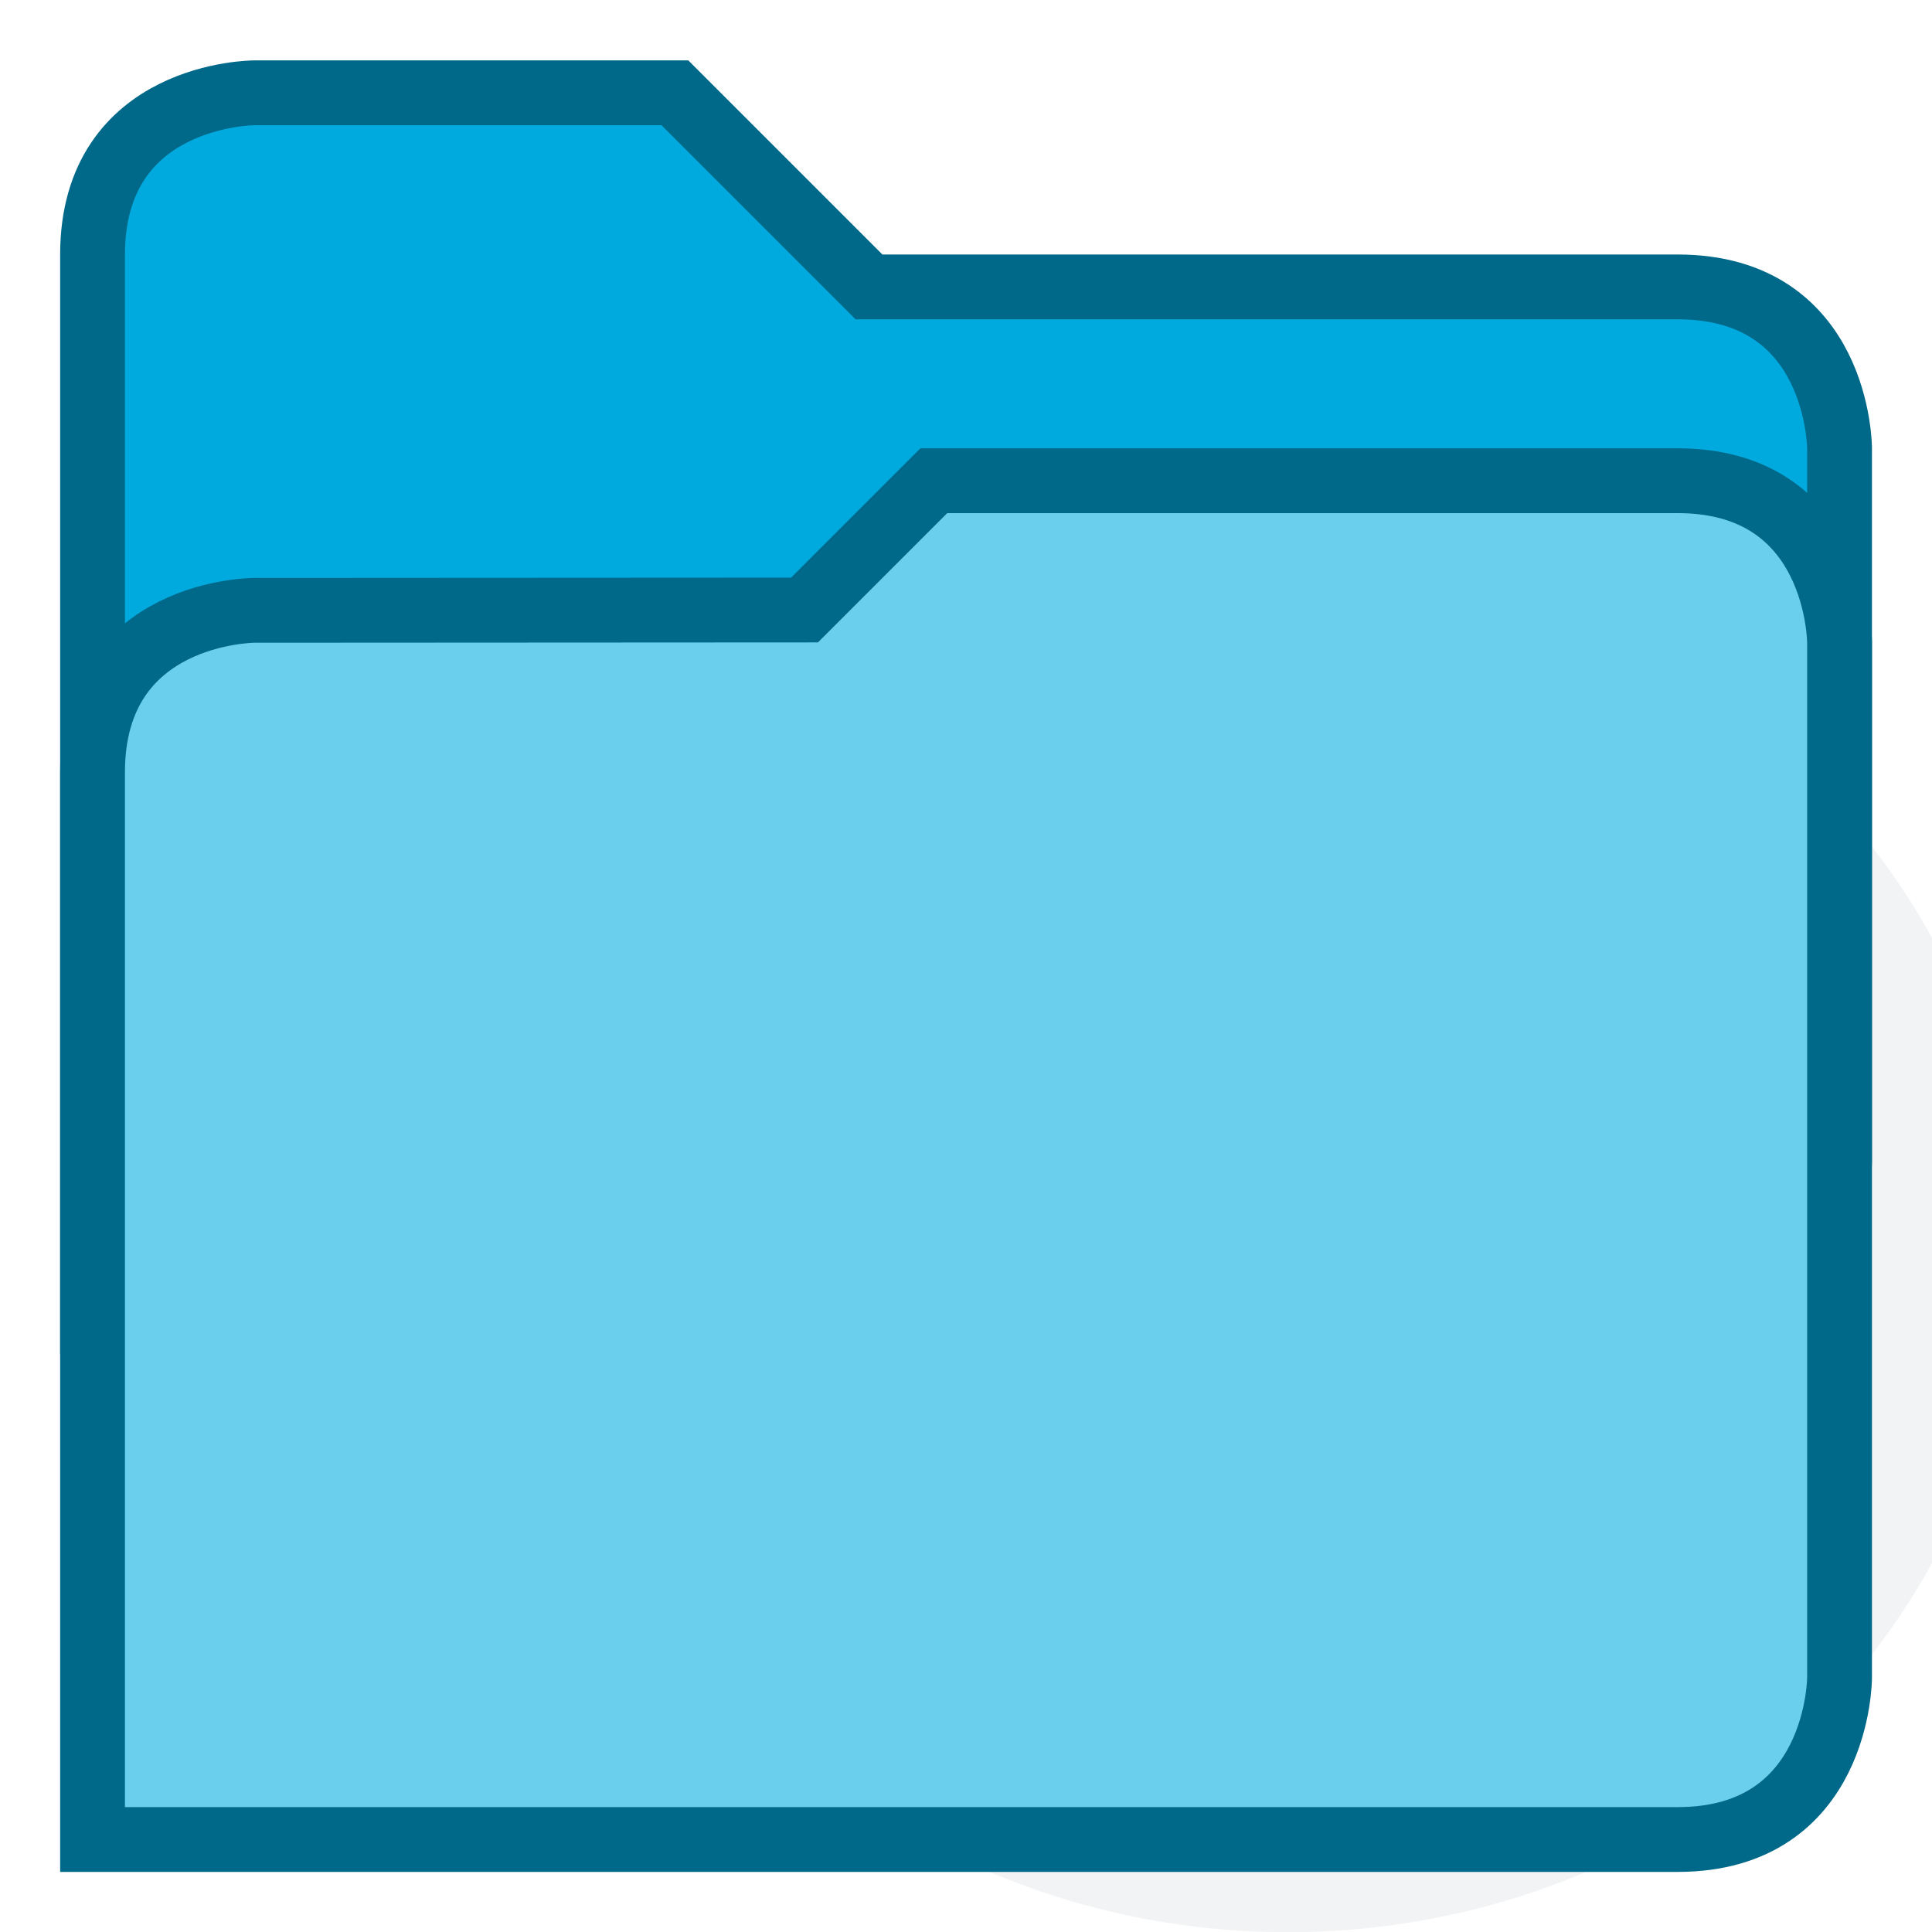
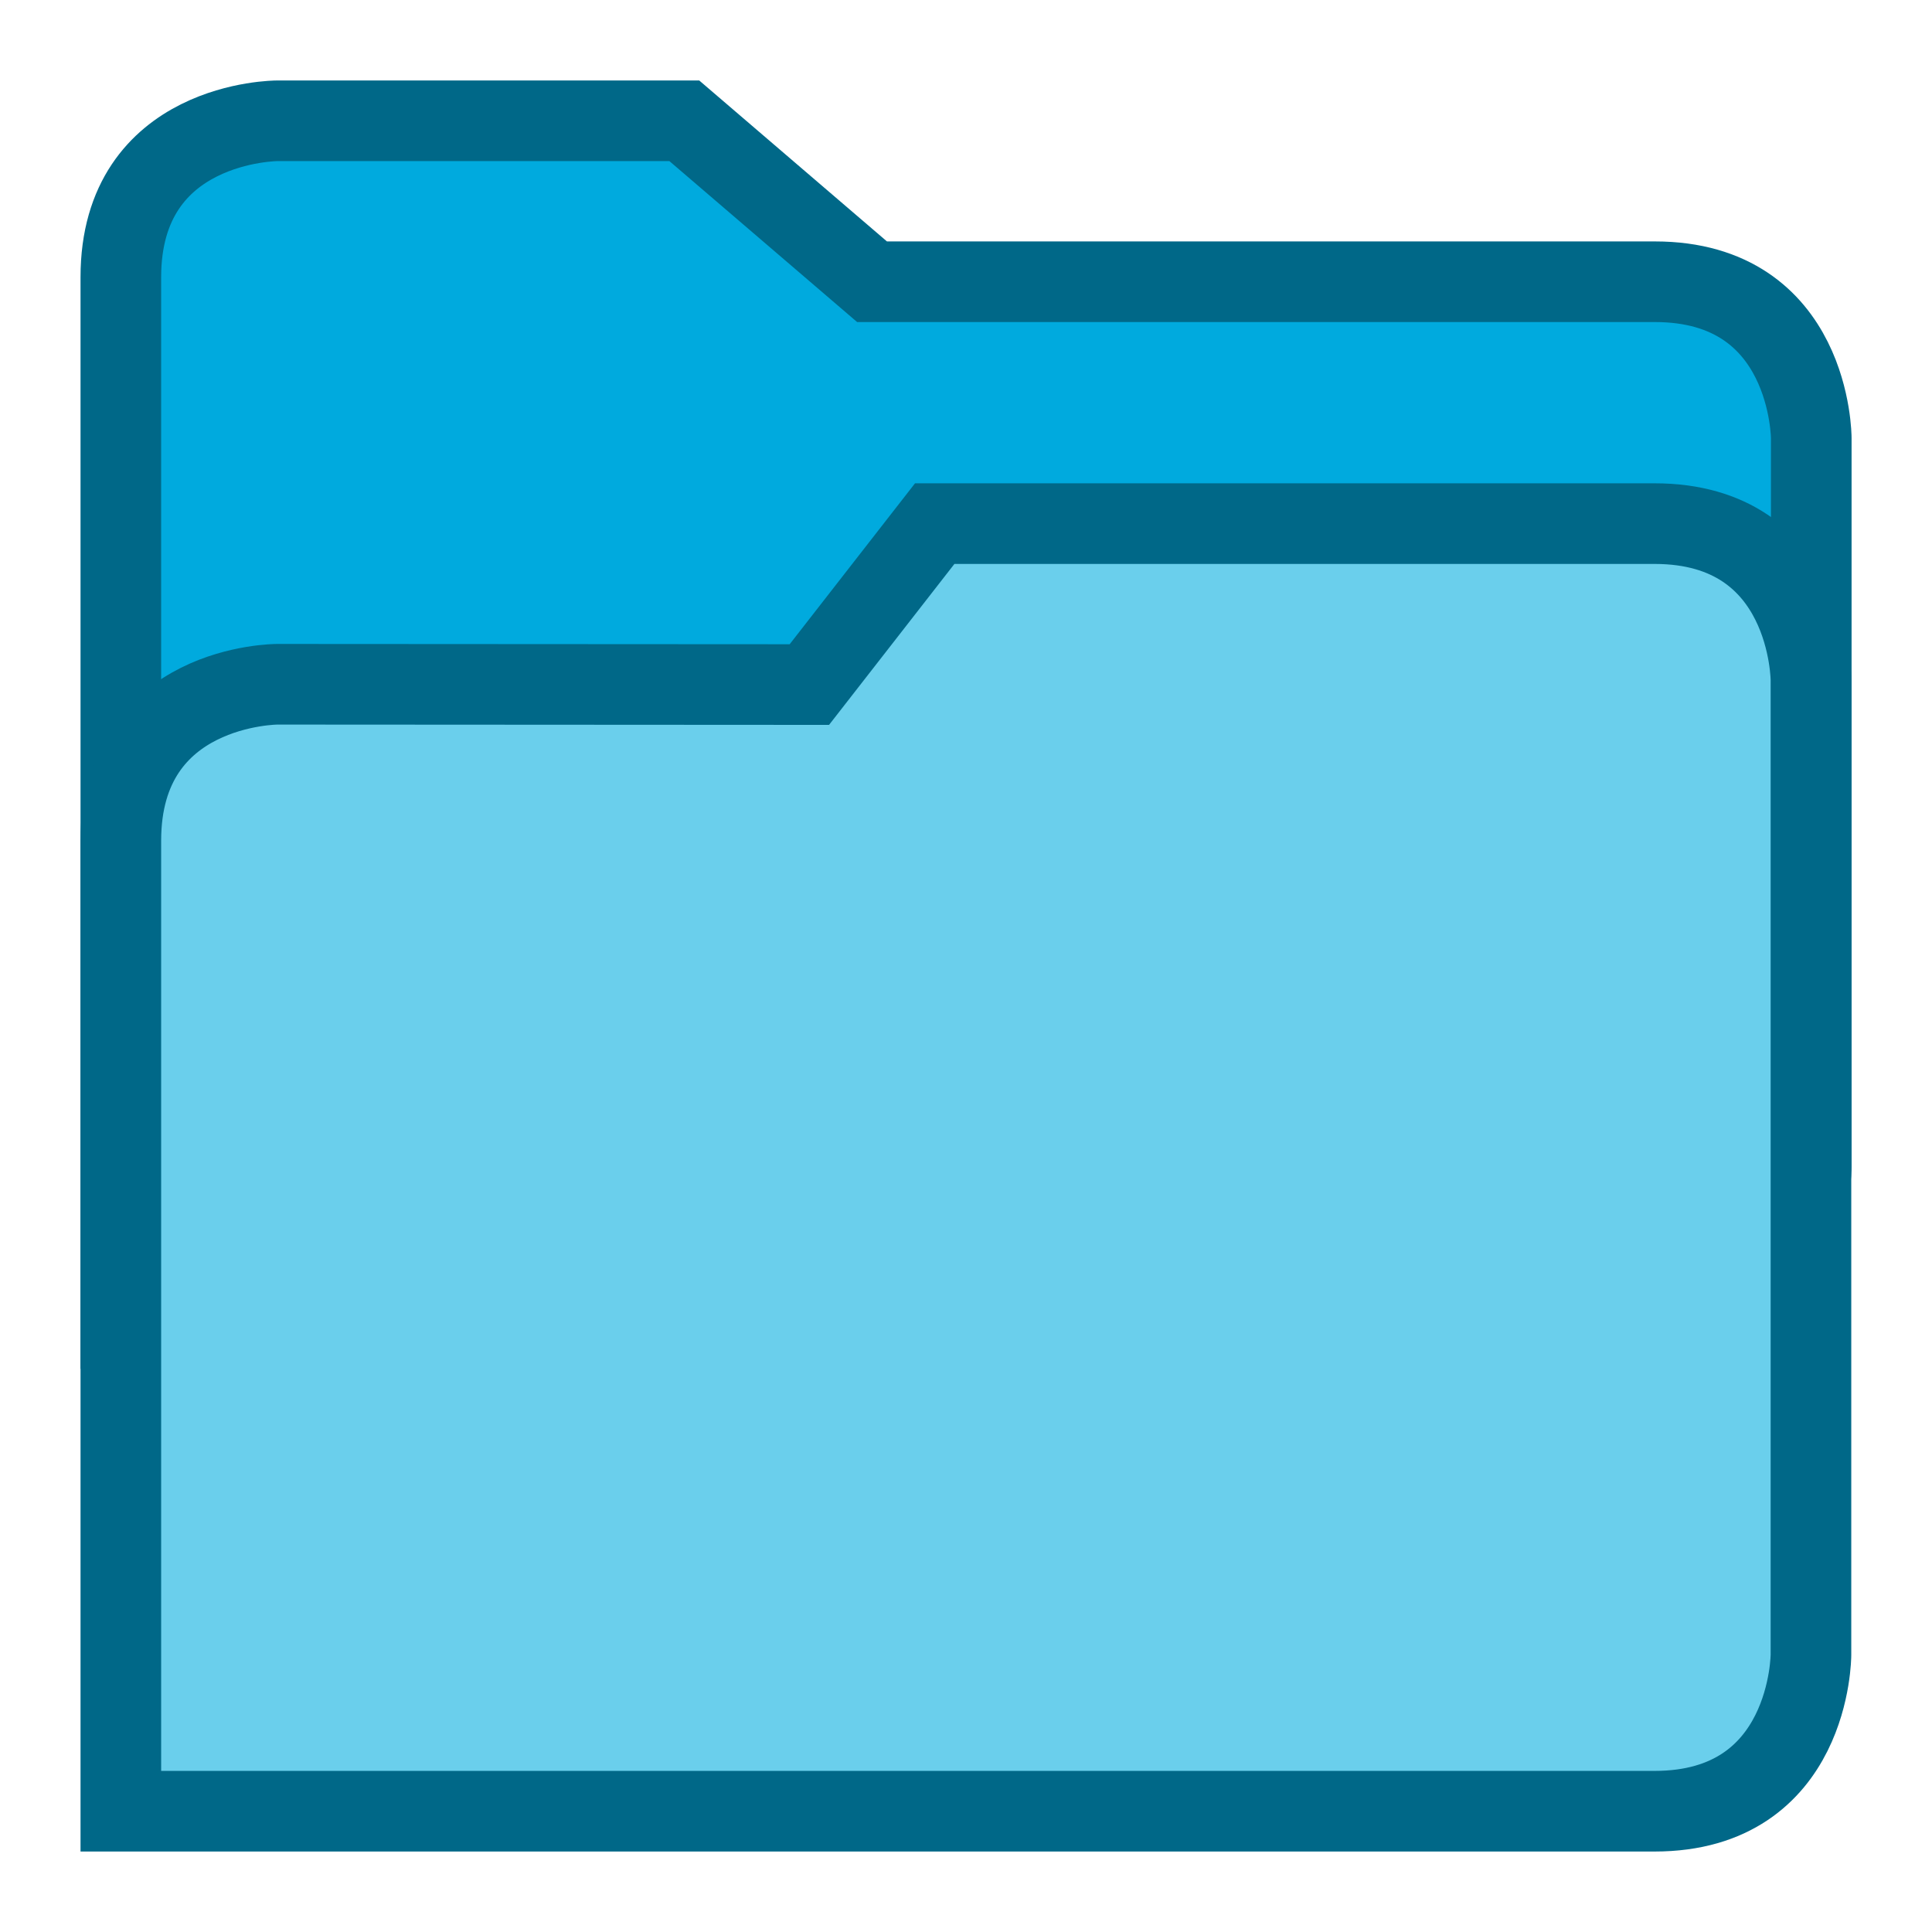
<svg xmlns="http://www.w3.org/2000/svg" width="24" height="24" viewBox="0 0 6.35 6.35" version="1.1" id="svg1260">
-   <defs id="defs1254">
-     <clipPath clipPathUnits="userSpaceOnUse" id="clipPath1014-7-9">
-       <circle style="opacity:1;vector-effect:none;fill:#6acc0a;fill-opacity:1;fill-rule:nonzero;stroke:#52a302;stroke-width:0.264;stroke-linecap:square;stroke-linejoin:round;stroke-miterlimit:4;stroke-dasharray:none;stroke-dashoffset:0;stroke-opacity:1;paint-order:normal" id="circle1016-5-3" cx="17.992" cy="323.458" r="3.043" />
-     </clipPath>
-     <clipPath clipPathUnits="userSpaceOnUse" id="clipPath1014-7">
-       <circle style="opacity:1;vector-effect:none;fill:#6acc0a;fill-opacity:1;fill-rule:nonzero;stroke:#52a302;stroke-width:0.264;stroke-linecap:square;stroke-linejoin:round;stroke-miterlimit:4;stroke-dasharray:none;stroke-dashoffset:0;stroke-opacity:1;paint-order:normal" id="circle1016-5" cx="17.992" cy="323.458" r="3.043" />
-     </clipPath>
-     <clipPath clipPathUnits="userSpaceOnUse" id="clipPath1010">
-       <circle cy="321.342" cx="2.117" id="circle1012" style="opacity:1;vector-effect:none;fill:#e6461d;fill-opacity:1;fill-rule:nonzero;stroke:#c02700;stroke-width:0.264;stroke-linecap:square;stroke-linejoin:round;stroke-miterlimit:4;stroke-dasharray:none;stroke-dashoffset:0;stroke-opacity:1;paint-order:normal" r="3.043" />
-     </clipPath>
-     <clipPath clipPathUnits="userSpaceOnUse" id="clipPath1014-7-9-3">
-       <circle style="opacity:1;vector-effect:none;fill:#6acc0a;fill-opacity:1;fill-rule:nonzero;stroke:#52a302;stroke-width:0.264;stroke-linecap:square;stroke-linejoin:round;stroke-miterlimit:4;stroke-dasharray:none;stroke-dashoffset:0;stroke-opacity:1;paint-order:normal" id="circle1016-5-3-6" cx="17.992" cy="323.458" r="3.043" />
-     </clipPath>
-     <clipPath clipPathUnits="userSpaceOnUse" id="clipPath1014-7-7">
-       <circle style="opacity:1;vector-effect:none;fill:#6acc0a;fill-opacity:1;fill-rule:nonzero;stroke:#52a302;stroke-width:0.264;stroke-linecap:square;stroke-linejoin:round;stroke-miterlimit:4;stroke-dasharray:none;stroke-dashoffset:0;stroke-opacity:1;paint-order:normal" id="circle1016-5-5" cx="17.992" cy="323.458" r="3.043" />
-     </clipPath>
-     <clipPath clipPathUnits="userSpaceOnUse" id="clipPath1010-3">
-       <circle cy="321.342" cx="2.117" id="circle1012-5" style="opacity:1;vector-effect:none;fill:#e6461d;fill-opacity:1;fill-rule:nonzero;stroke:#c02700;stroke-width:0.264;stroke-linecap:square;stroke-linejoin:round;stroke-miterlimit:4;stroke-dasharray:none;stroke-dashoffset:0;stroke-opacity:1;paint-order:normal" r="3.043" />
-     </clipPath>
-     <clipPath clipPathUnits="userSpaceOnUse" id="clipPath1010-3-9">
-       <circle cy="321.342" cx="2.117" id="circle1012-6" style="opacity:1;vector-effect:none;fill:#e6461d;fill-opacity:1;fill-rule:nonzero;stroke:#c02700;stroke-width:0.264;stroke-linecap:square;stroke-linejoin:round;stroke-miterlimit:4;stroke-dasharray:none;stroke-dashoffset:0;stroke-opacity:1;paint-order:normal" r="3.043" />
-     </clipPath>
-     <clipPath clipPathUnits="userSpaceOnUse" id="clipPath1014-7-5">
-       <circle style="opacity:1;vector-effect:none;fill:#6acc0a;fill-opacity:1;fill-rule:nonzero;stroke:#52a302;stroke-width:0.264;stroke-linecap:square;stroke-linejoin:round;stroke-miterlimit:4;stroke-dasharray:none;stroke-dashoffset:0;stroke-opacity:1;paint-order:normal" id="circle1016-5-0" cx="17.992" cy="323.458" r="3.043" />
-     </clipPath>
-     <clipPath clipPathUnits="userSpaceOnUse" id="clipPath1014-7-9-8">
-       <circle style="opacity:1;vector-effect:none;fill:#6acc0a;fill-opacity:1;fill-rule:nonzero;stroke:#52a302;stroke-width:0.264;stroke-linecap:square;stroke-linejoin:round;stroke-miterlimit:4;stroke-dasharray:none;stroke-dashoffset:0;stroke-opacity:1;paint-order:normal" id="circle1016-5-3-4" cx="17.992" cy="323.458" r="3.043" />
-     </clipPath>
-   </defs>
+   <defs id="defs1254" />
  <g id="layer1" transform="translate(0,-288.5333)">
    <circle style="opacity:1;vector-effect:none;fill:#00aade;fill-opacity:1;fill-rule:nonzero;stroke:none;stroke-width:0.087;stroke-linecap:square;stroke-linejoin:round;stroke-miterlimit:4;stroke-dasharray:none;stroke-dashoffset:0;stroke-opacity:1;paint-order:normal" id="circle1253-1-3-6" cx="16.933" cy="280.464" r="0" />
    <circle r="0" cy="280.464" cx="16.933" id="circle1253-1-3-6-5" style="opacity:1;vector-effect:none;fill:#00aade;fill-opacity:1;fill-rule:nonzero;stroke:none;stroke-width:0.087;stroke-linecap:square;stroke-linejoin:round;stroke-miterlimit:4;stroke-dasharray:none;stroke-dashoffset:0;stroke-opacity:1;paint-order:normal" />
    <circle r="0" cy="280.464" cx="16.933" id="circle1253-1-3-6-6" style="opacity:1;vector-effect:none;fill:#00aade;fill-opacity:1;fill-rule:nonzero;stroke:none;stroke-width:0.087;stroke-linecap:square;stroke-linejoin:round;stroke-miterlimit:4;stroke-dasharray:none;stroke-dashoffset:0;stroke-opacity:1;paint-order:normal" />
    <circle r="0" cy="280.464" cx="16.933" id="circle1253-1-3-6-2" style="opacity:1;vector-effect:none;fill:#00aade;fill-opacity:1;fill-rule:nonzero;stroke:none;stroke-width:0.087;stroke-linecap:square;stroke-linejoin:round;stroke-miterlimit:4;stroke-dasharray:none;stroke-dashoffset:0;stroke-opacity:1;paint-order:normal" />
    <circle r="0" cy="280.464" cx="16.933" id="circle1253-1-3-6-7" style="opacity:1;vector-effect:none;fill:#00aade;fill-opacity:1;fill-rule:nonzero;stroke:none;stroke-width:0.087;stroke-linecap:square;stroke-linejoin:round;stroke-miterlimit:4;stroke-dasharray:none;stroke-dashoffset:0;stroke-opacity:1;paint-order:normal" />
    <circle r="0" cy="280.464" cx="16.933" id="circle1253-1-3-6-9" style="opacity:1;vector-effect:none;fill:#00aade;fill-opacity:1;fill-rule:nonzero;stroke:none;stroke-width:0.087;stroke-linecap:square;stroke-linejoin:round;stroke-miterlimit:4;stroke-dasharray:none;stroke-dashoffset:0;stroke-opacity:1;paint-order:normal" />
    <circle r="0" cy="280.464" cx="16.933" id="circle1253-1-3-6-22" style="opacity:1;vector-effect:none;fill:#00aade;fill-opacity:1;fill-rule:nonzero;stroke:none;stroke-width:0.087;stroke-linecap:square;stroke-linejoin:round;stroke-miterlimit:4;stroke-dasharray:none;stroke-dashoffset:0;stroke-opacity:1;paint-order:normal" />
    <circle r="0" cy="280.464" cx="16.933" id="circle1253-1-3-6-8" style="opacity:1;vector-effect:none;fill:#00aade;fill-opacity:1;fill-rule:nonzero;stroke:none;stroke-width:0.087;stroke-linecap:square;stroke-linejoin:round;stroke-miterlimit:4;stroke-dasharray:none;stroke-dashoffset:0;stroke-opacity:1;paint-order:normal" />
    <circle r="0" cy="280.464" cx="16.933" id="circle1253-1-3-6-97" style="opacity:1;vector-effect:none;fill:#00aade;fill-opacity:1;fill-rule:nonzero;stroke:none;stroke-width:0.087;stroke-linecap:square;stroke-linejoin:round;stroke-miterlimit:4;stroke-dasharray:none;stroke-dashoffset:0;stroke-opacity:1;paint-order:normal" />
    <circle r="0" cy="280.464" cx="16.933" id="circle1253-1-3-6-3" style="opacity:1;vector-effect:none;fill:#00aade;fill-opacity:1;fill-rule:nonzero;stroke:none;stroke-width:0.087;stroke-linecap:square;stroke-linejoin:round;stroke-miterlimit:4;stroke-dasharray:none;stroke-dashoffset:0;stroke-opacity:1;paint-order:normal" />
-     <path style="color:#000000;display:inline;overflow:visible;visibility:visible;fill:none;stroke:#f1f3f5;stroke-width:0.796;stroke-linecap:round;stroke-miterlimit:4;stroke-dasharray:none;stroke-opacity:1;marker:none;enable-background:accumulate" id="path3869-2-1" d="m 5.232,291.051 a 1.984,1.843 0 0 1 0.916,2.074 1.984,1.843 0 0 1 -1.918,1.361 1.984,1.843 0 0 1 -1.914,-1.366 1.984,1.843 0 0 1 0.923,-2.071" />
-     <rect style="fill:#f1f3f5;stroke:none;stroke-width:1.035;stroke-miterlimit:4;stroke-dasharray:none;stroke-opacity:1" id="rect1034" width="0.794" height="2.117" x="3.836" y="289.856" rx="0.99" ry="0.38" />
    <g transform="translate(-0.4708333,0.1323004)" id="g872">
-       <path style="display:inline;opacity:1;vector-effect:none;fill:#00aade;fill-opacity:1;stroke:#006888;stroke-width:0.213;stroke-linecap:butt;stroke-linejoin:miter;stroke-miterlimit:4;stroke-dasharray:none;stroke-dashoffset:0;stroke-opacity:1;marker:none;marker-start:none;marker-mid:none;marker-end:none;paint-order:normal;enable-background:new" d="m 1.307,288.706 c 0,0 -0.532,0 -0.532,0.532 v 3.508 H 5.985 c 0.532,0 0.532,-0.532 0.532,-0.532 v -2.339 c 0,0 0,-0.531 -0.532,-0.531 H 3.327 l -0.638,-0.638 z" id="path5595" />
-       <path id="path2546" d="m 1.307,290.407 c 0,0 -0.532,0 -0.532,0.532 v 3.508 H 5.985 c 0.532,0 0.532,-0.532 0.532,-0.532 v -3.402 c 0,0 0,-0.532 -0.532,-0.532 H 3.54 l -0.425,0.425 z" style="display:inline;opacity:1;vector-effect:none;fill:#6acfec;fill-opacity:1;stroke:#006888;stroke-width:0.213;stroke-linecap:butt;stroke-linejoin:miter;stroke-miterlimit:4;stroke-dasharray:none;stroke-dashoffset:0;stroke-opacity:1;marker:none;marker-start:none;marker-mid:none;marker-end:none;paint-order:normal;enable-background:new" />
+       <path style="display:inline;opacity:1;vector-effect:none;fill:#00aade;fill-opacity:1;stroke:#006888;stroke-width:0.265;stroke-linecap:butt;stroke-linejoin:miter;stroke-miterlimit:4;stroke-dasharray:none;stroke-dashoffset:0;stroke-opacity:1;marker:none;marker-start:none;marker-mid:none;marker-end:none;paint-order:normal;enable-background:new" d="m 1.382,288.798 c 0,0 -0.514,0 -0.514,0.514 v 3.454 l 5.042,-0.059 c 0.514,0 0.514,-0.47 0.514,-0.47 v -2.396 c 0,0 0,-0.514 -0.514,-0.514 H 3.337 l -0.617,-0.529 z" id="path5595" />
+       <path id="path2546" d="m 1.382,290.65 c 0,0 -0.514,0 -0.514,0.514 v 3.19 H 5.909 c 0.514,0 0.514,-0.514 0.514,-0.514 v -3.204 c 0,0 0,-0.514 -0.514,-0.514 H 3.543 l -0.412,0.529 z" style="display:inline;opacity:1;vector-effect:none;fill:#6acfec;fill-opacity:1;stroke:#006888;stroke-width:0.265;stroke-linecap:butt;stroke-linejoin:miter;stroke-miterlimit:4;stroke-dasharray:none;stroke-dashoffset:0;stroke-opacity:1;marker:none;marker-start:none;marker-mid:none;marker-end:none;paint-order:normal;enable-background:new" />
    </g>
  </g>
</svg>
